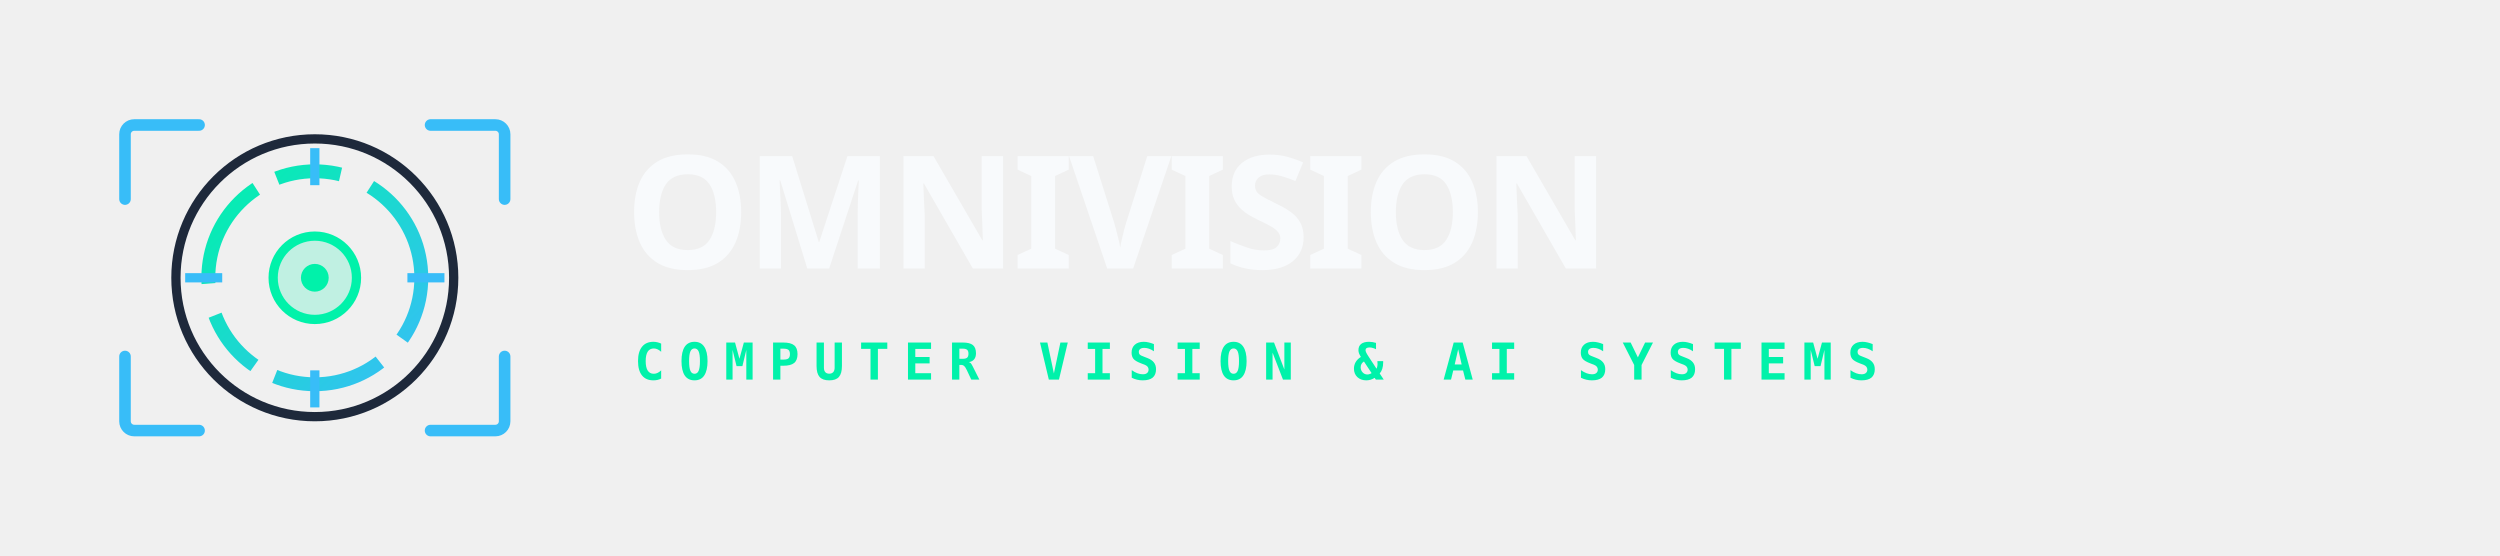
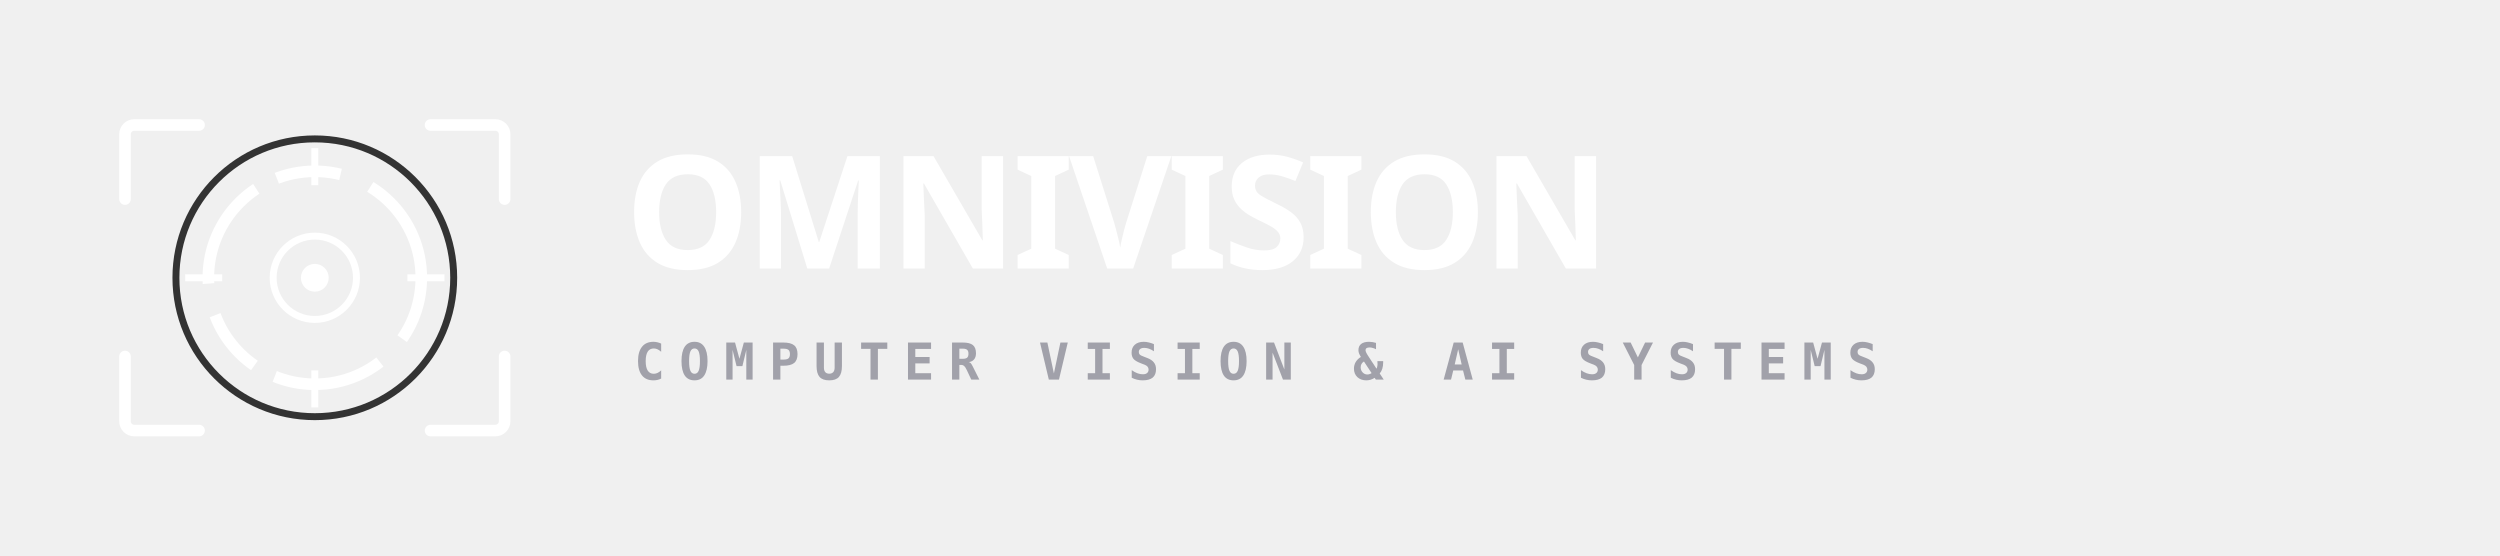
<svg xmlns="http://www.w3.org/2000/svg" viewBox="0 0 540 120" role="img" aria-labelledby="title desc">
-   <defs>
-     <linearGradient id="omniGrad" x1="0%" y1="0%" x2="100%" y2="100%">
-       <stop offset="0%" stop-color="#00f2aa" />
-       <stop offset="100%" stop-color="#38bdf8" />
-     </linearGradient>
-   </defs>
  <g transform="translate(15, 15)">
-     <path d="M 12,28 L 12,14 A 2,2 0 0,1 14,12 L 28,12" fill="none" stroke="#38bdf8" stroke-width="2.5" stroke-linecap="round" />
-     <path d="M 78,12 L 92,12 A 2,2 0 0,1 94,14 L 94,28" fill="none" stroke="#38bdf8" stroke-width="2.5" stroke-linecap="round" />
-     <path d="M 94,62 L 94,76 A 2,2 0 0,1 92,78 L 78,78" fill="none" stroke="#38bdf8" stroke-width="2.5" stroke-linecap="round" />
-     <path d="M 28,78 L 14,78 A 2,2 0 0,1 12,76 L 12,62" fill="none" stroke="#38bdf8" stroke-width="2.5" stroke-linecap="round" />
-     <circle cx="53" cy="45" r="30" fill="none" stroke="#1e293b" stroke-width="2" />
-     <circle cx="53" cy="45" r="23" fill="none" stroke="url(#omniGrad)" stroke-width="3" stroke-dasharray="14 7 24 5" />
-     <circle cx="53" cy="45" r="9" fill="#00f2aa" fill-opacity="0.2" stroke="#00f2aa" stroke-width="2" />
-     <circle cx="53" cy="45" r="3" fill="#00f2aa" />
-     <line x1="53" y1="17" x2="53" y2="25" stroke="#38bdf8" stroke-width="2" />
-     <line x1="53" y1="65" x2="53" y2="73" stroke="#38bdf8" stroke-width="2" />
-     <line x1="25" y1="45" x2="33" y2="45" stroke="#38bdf8" stroke-width="2" />
-     <line x1="73" y1="45" x2="81" y2="45" stroke="#38bdf8" stroke-width="2" />
+     <path d="M 12,28 L 12,14 A 2,2 0 0,1 14,12 L 28,12" fill="none" stroke="#ffffff" stroke-width="2.5" stroke-linecap="round" />
+     <path d="M 78,12 L 92,12 A 2,2 0 0,1 94,14 L 94,28" fill="none" stroke="#ffffff" stroke-width="2.5" stroke-linecap="round" />
+     <path d="M 94,62 L 94,76 A 2,2 0 0,1 92,78 L 78,78" fill="none" stroke="#ffffff" stroke-width="2.5" stroke-linecap="round" />
+     <path d="M 28,78 L 14,78 A 2,2 0 0,1 12,76 L 12,62" fill="none" stroke="#ffffff" stroke-width="2.5" stroke-linecap="round" />
+     <circle cx="53" cy="45" r="30" fill="none" stroke="#333333" stroke-width="1.5" />
+     <circle cx="53" cy="45" r="23" fill="none" stroke="#ffffff" stroke-width="2.5" stroke-dasharray="14 7 24 5" />
+     <circle cx="53" cy="45" r="9" fill="none" stroke="#ffffff" stroke-width="1.5" />
+     <circle cx="53" cy="45" r="3" fill="#ffffff" />
+     <line x1="53" y1="17" x2="53" y2="25" stroke="#ffffff" stroke-width="1.5" />
+     <line x1="53" y1="65" x2="53" y2="73" stroke="#ffffff" stroke-width="1.5" />
+     <line x1="25" y1="45" x2="33" y2="45" stroke="#ffffff" stroke-width="1.5" />
+     <line x1="73" y1="45" x2="81" y2="45" stroke="#ffffff" stroke-width="1.5" />
  </g>
-   <text x="135" y="58" font-family="'Plus Jakarta Sans', system-ui, sans-serif" font-size="34" font-weight="800" fill="#f8fafc" letter-spacing="-0.03em">OMNIVISION</text>
-   <text x="137" y="82" font-family="'JetBrains Mono', monospace" font-size="11" font-weight="600" fill="#00f2aa" letter-spacing="0.28em">COMPUTER VISION &amp; AI SYSTEMS</text>
+   <text x="135" y="58" font-family="'Plus Jakarta Sans', system-ui, sans-serif" font-size="34" font-weight="800" fill="#ffffff" letter-spacing="-0.03em">OMNIVISION</text>
+   <text x="137" y="82" font-family="'JetBrains Mono', monospace" font-size="11" font-weight="600" fill="#a1a1aa" letter-spacing="0.28em">COMPUTER VISION &amp; AI SYSTEMS</text>
</svg>
